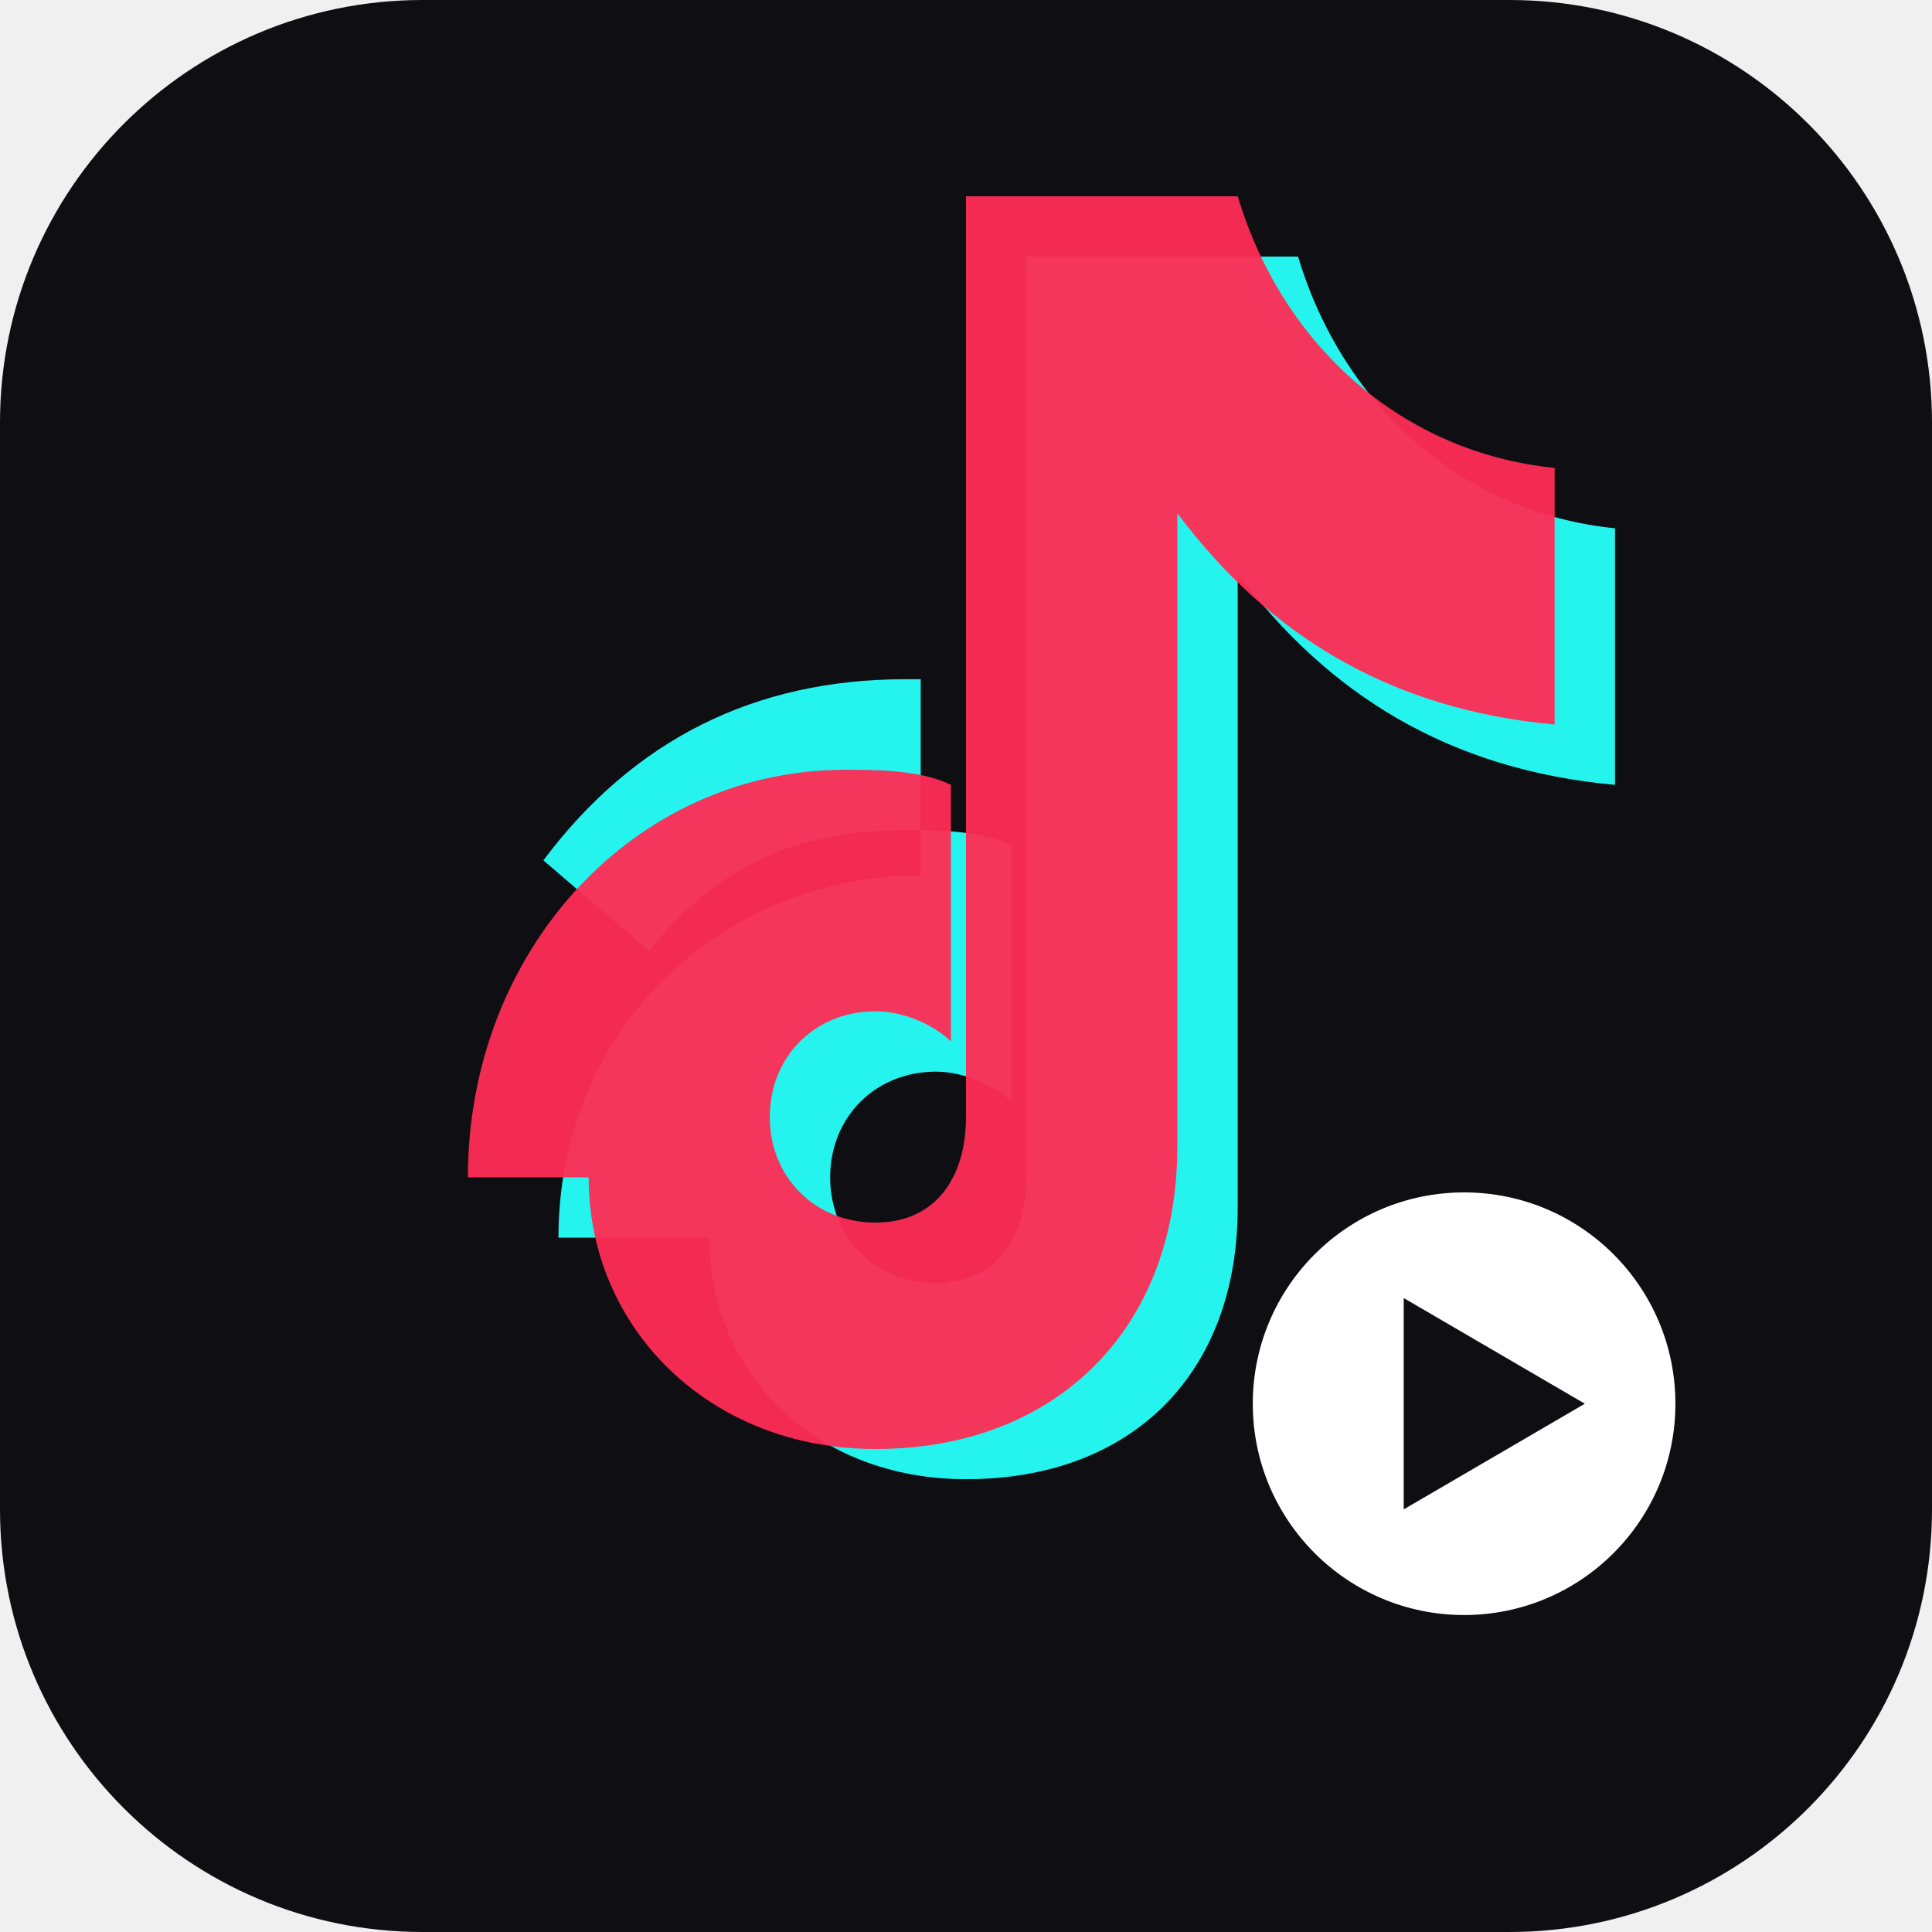
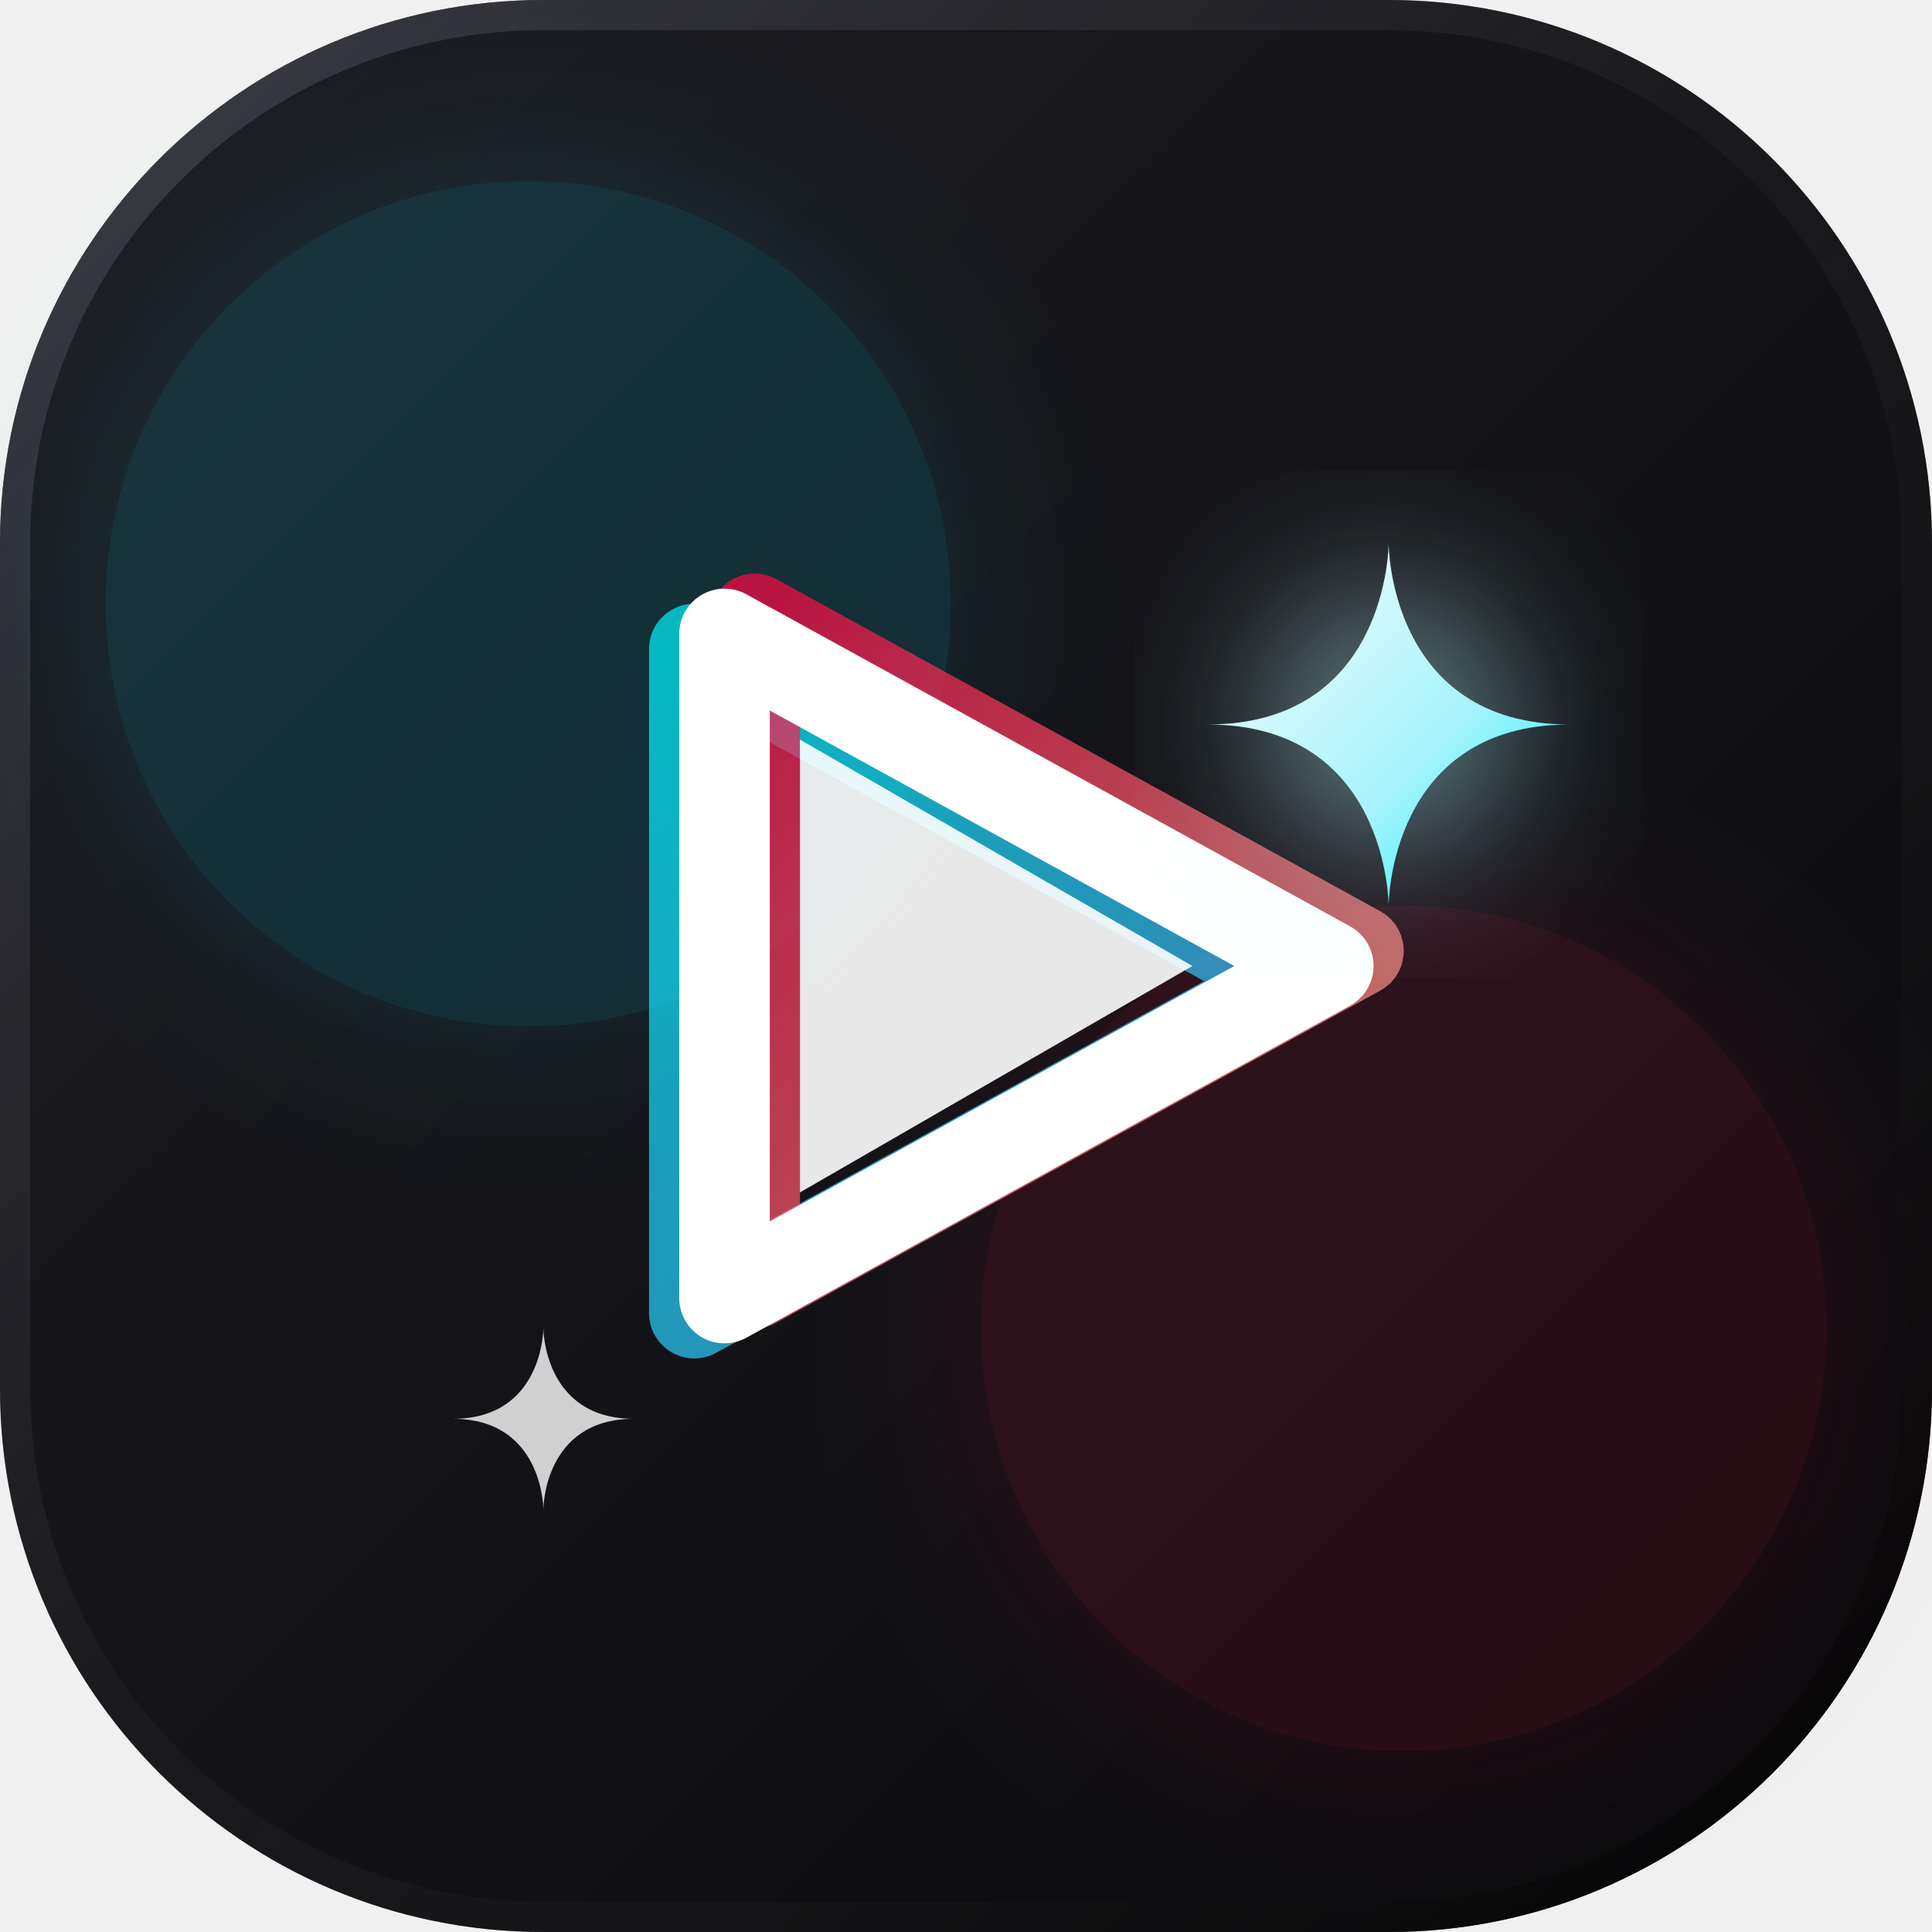
<svg xmlns="http://www.w3.org/2000/svg" viewBox="0 0 128 128" role="img" aria-label="TikTok Video Creator">
-   <rect width="128" height="128" rx="28" fill="#0f0f13" />
-   <path d="M47 82c0 9 7 16 17 16 11 0 18-7 18-18V38c6 8 14 13 25 14V35c-10-1-18-8-21-18H68v61c0 4-2 7-6 7s-7-3-7-7 3-7 7-7c2 0 4 1 5 2V56c-2-1-5-1-7-1-8 0-13 3-17 8l-7-6c6-8 14-12 24-12h1v13c-13 0-24 10-24 24z" fill="#25F4EE" />
-   <path d="M39 78c0 10 8 18 19 18 12 0 20-8 20-20V34c6 8 14 13 25 14V31c-10-1-18-8-21-18H64v61c0 4-2 7-6 7s-7-3-7-7 3-7 7-7c2 0 4 1 5 2V52c-2-1-5-1-7-1-14 0-25 12-25 27z" fill="#FE2C55" opacity=".95" />
-   <circle cx="97" cy="93" r="14" fill="#fff" />
-   <path d="M93 86l12 7-12 7V86z" fill="#0f0f13" />
+   <defs>
+     <linearGradient id="bgGrad" x1="0%" y1="0%" x2="100%" y2="100%">
+       <stop offset="0%" stop-color="#1E1E24" />
+       <stop offset="100%" stop-color="#09090B" />
+     </linearGradient>
+     <linearGradient id="borderGrad" x1="0%" y1="0%" x2="100%" y2="100%">
+       <stop offset="0%" stop-color="#44444F" stop-opacity="0.8" />
+       <stop offset="50%" stop-color="#27272A" stop-opacity="0.3" />
+       <stop offset="100%" stop-color="#000000" stop-opacity="0.9" />
+     </linearGradient>
+     <linearGradient id="cyanGrad" x1="0%" y1="0%" x2="100%" y2="100%">
+       <stop offset="0%" stop-color="#00f2fe" />
+       <stop offset="100%" stop-color="#4facfe" />
+     </linearGradient>
+     <linearGradient id="pinkGrad" x1="0%" y1="0%" x2="100%" y2="100%">
+       <stop offset="0%" stop-color="#ff0844" />
+       <stop offset="100%" stop-color="#ffb199" />
+     </linearGradient>
+     <linearGradient id="magicGrad" x1="0%" y1="0%" x2="100%" y2="100%">
+       <stop offset="0%" stop-color="#ffffff" />
+       <stop offset="60%" stop-color="#a5f3fc" />
+       <stop offset="100%" stop-color="#00f2fe" />
+     </linearGradient>
+     <filter id="glow" x="-20%" y="-20%" width="140%" height="140%">
+       <feGaussianBlur stdDeviation="6" result="blur" />
+       <feComposite in="SourceGraphic" in2="blur" operator="over" />
+     </filter>
+   </defs>
+   <rect width="128" height="128" rx="36" fill="url(#bgGrad)" />
+   <rect x="1" y="1" width="126" height="126" rx="35" fill="none" stroke="url(#borderGrad)" stroke-width="2" />
+   <circle cx="35" cy="40" r="28" fill="#00f2fe" opacity="0.12" filter="url(#glow)" />
+   <circle cx="93" cy="88" r="28" fill="#ff0844" opacity="0.12" filter="url(#glow)" />
+   <g transform="translate(4, 4)">
+     <path d="M 44,38 L 84,60 L 44,82 Z" fill="none" stroke="url(#cyanGrad)" stroke-width="6" stroke-linejoin="round" opacity="0.7" transform="translate(-2, 1)" />
+     <path d="M 44,38 L 84,60 L 44,82 Z" fill="none" stroke="url(#pinkGrad)" stroke-width="6" stroke-linejoin="round" opacity="0.7" transform="translate(2, -1)" />
+     <path d="M 44,38 L 84,60 L 44,82 Z" fill="none" stroke="#ffffff" stroke-width="6" stroke-linejoin="round" />
+     <path d="M 49,45 L 75,60 L 49,75 Z" fill="#ffffff" opacity="0.9" />
+     <path d="M 88,32 C 88,32 88,44 100,44 C 88,44 88,56 88,56 C 88,56 88,44 76,44 C 88,44 88,32 88,32 Z" fill="url(#magicGrad)" filter="url(#glow)" />
+     <path d="M 32,84 C 32,84 32,90 38,90 C 32,90 32,96 32,96 C 32,96 32,90 26,90 C 32,90 32,84 32,84 Z" fill="#ffffff" opacity="0.8" />
+   </g>
</svg>
